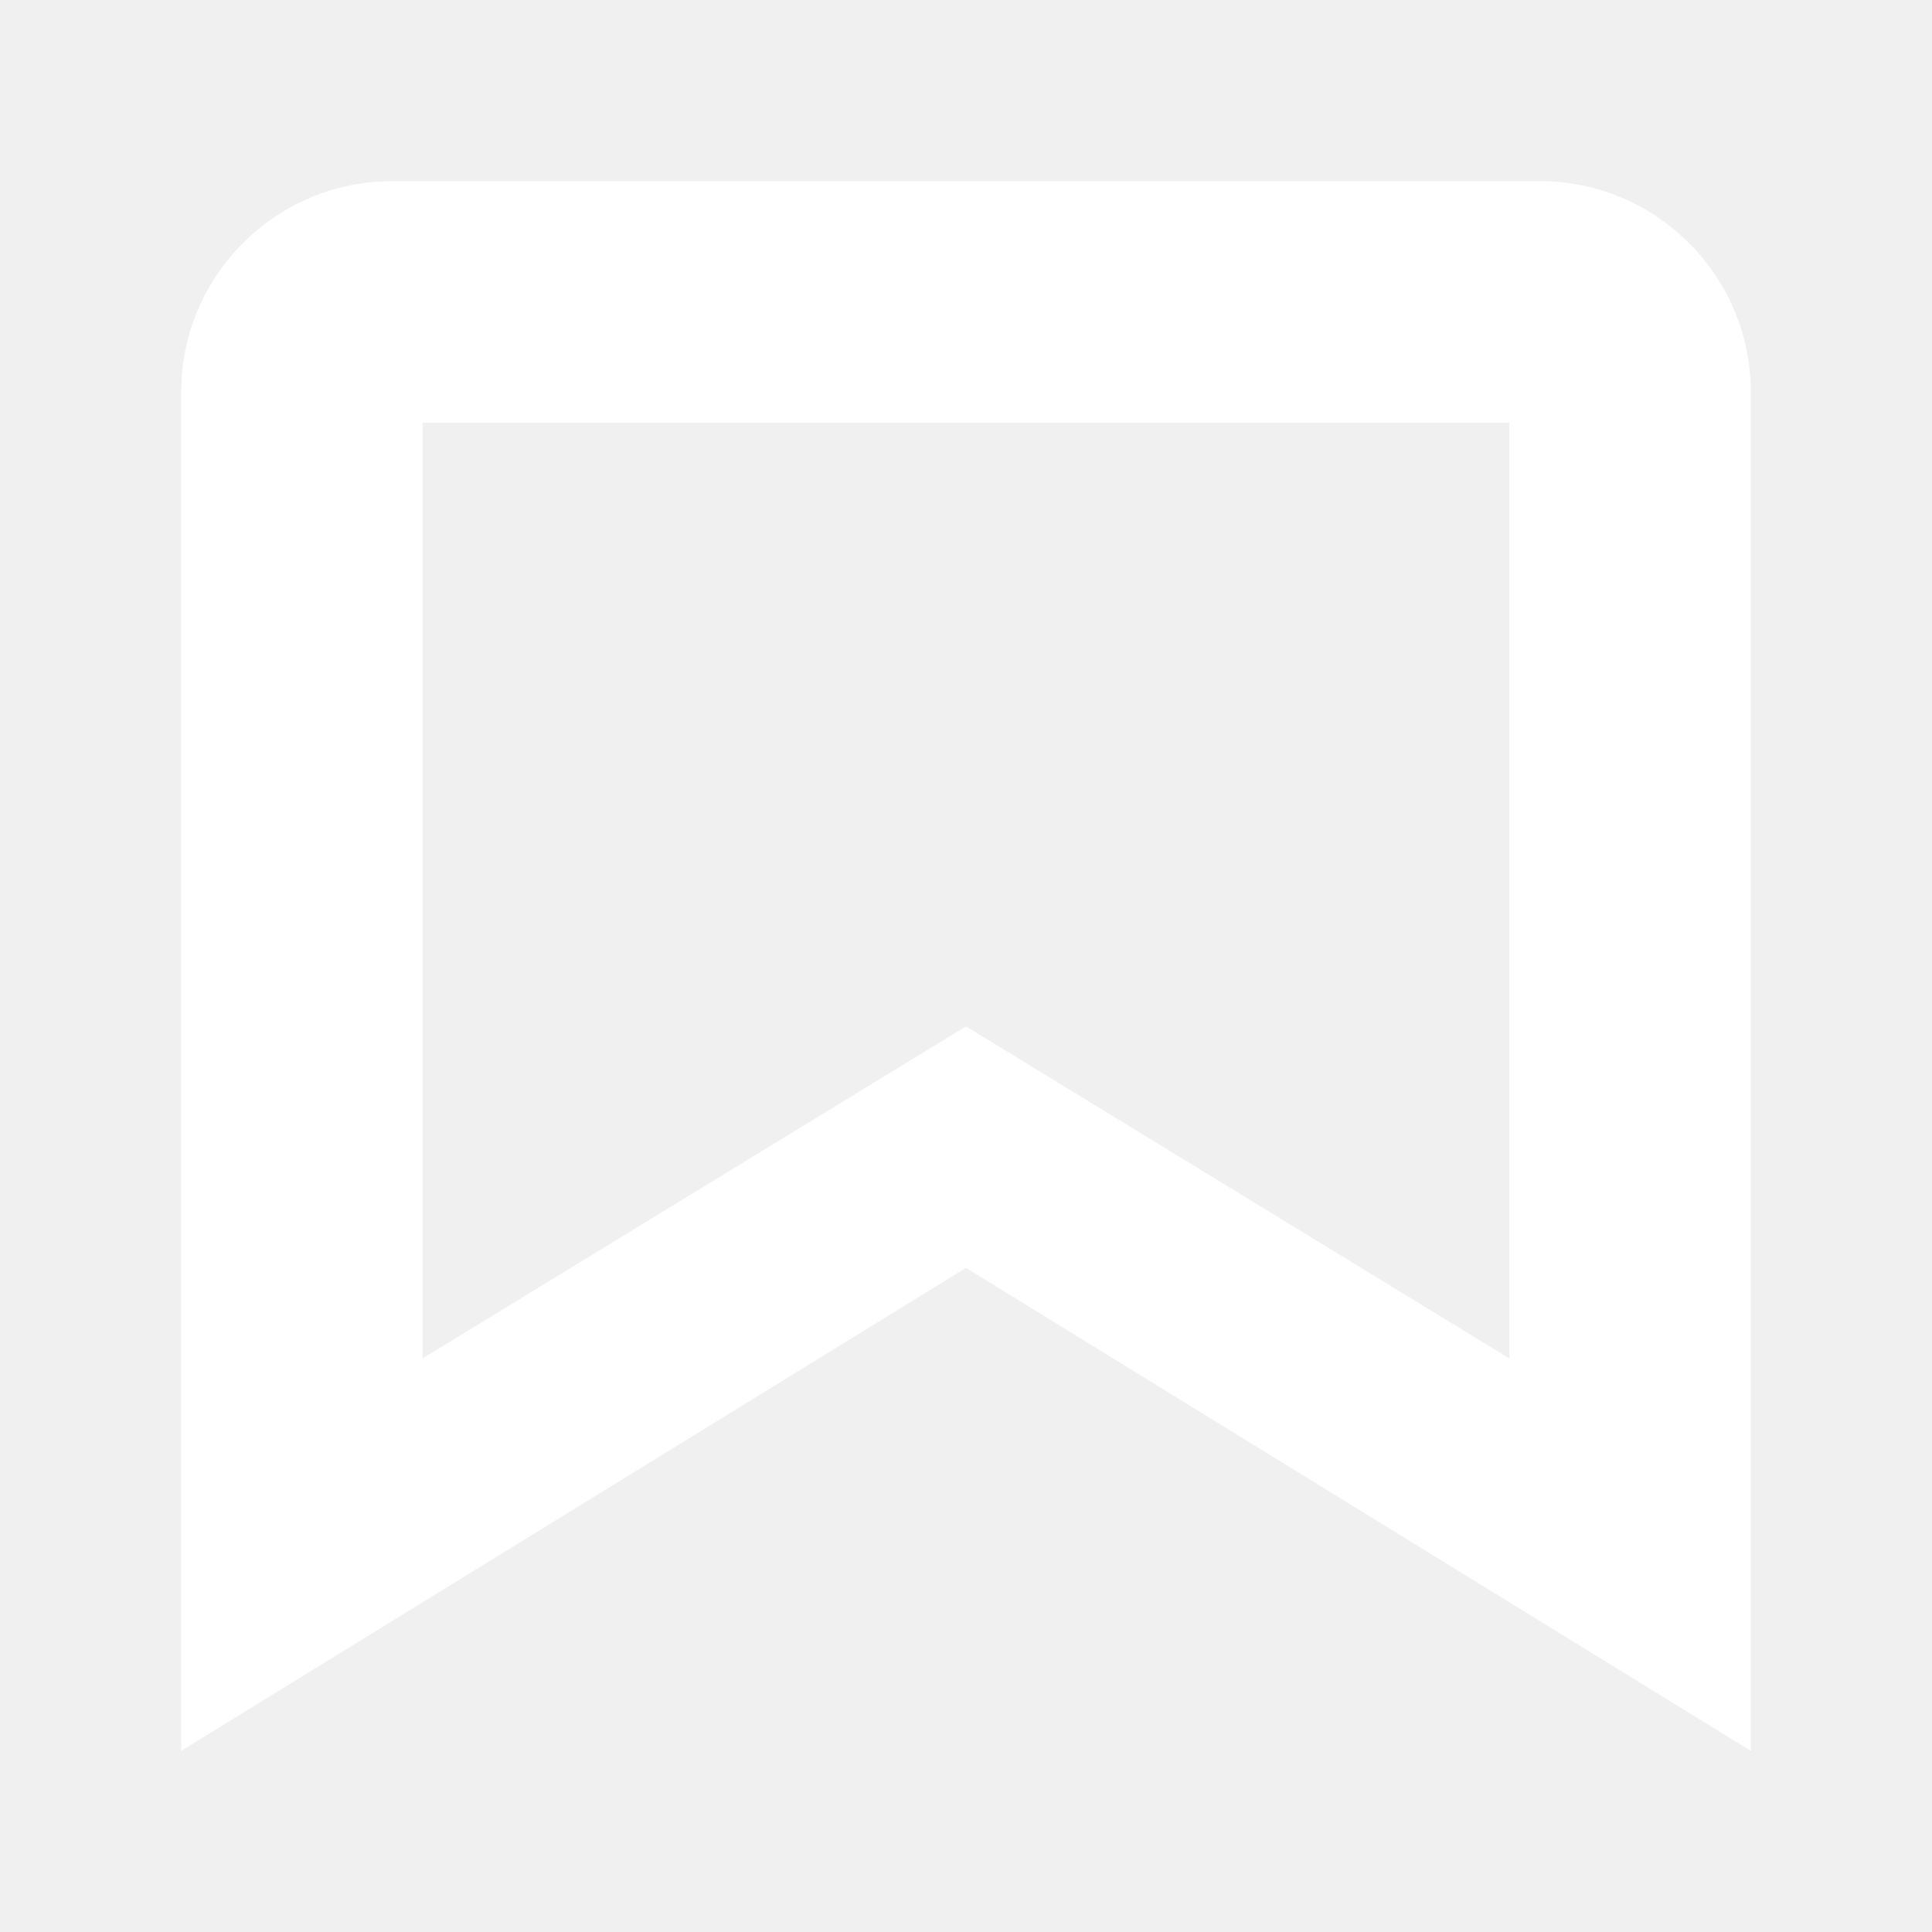
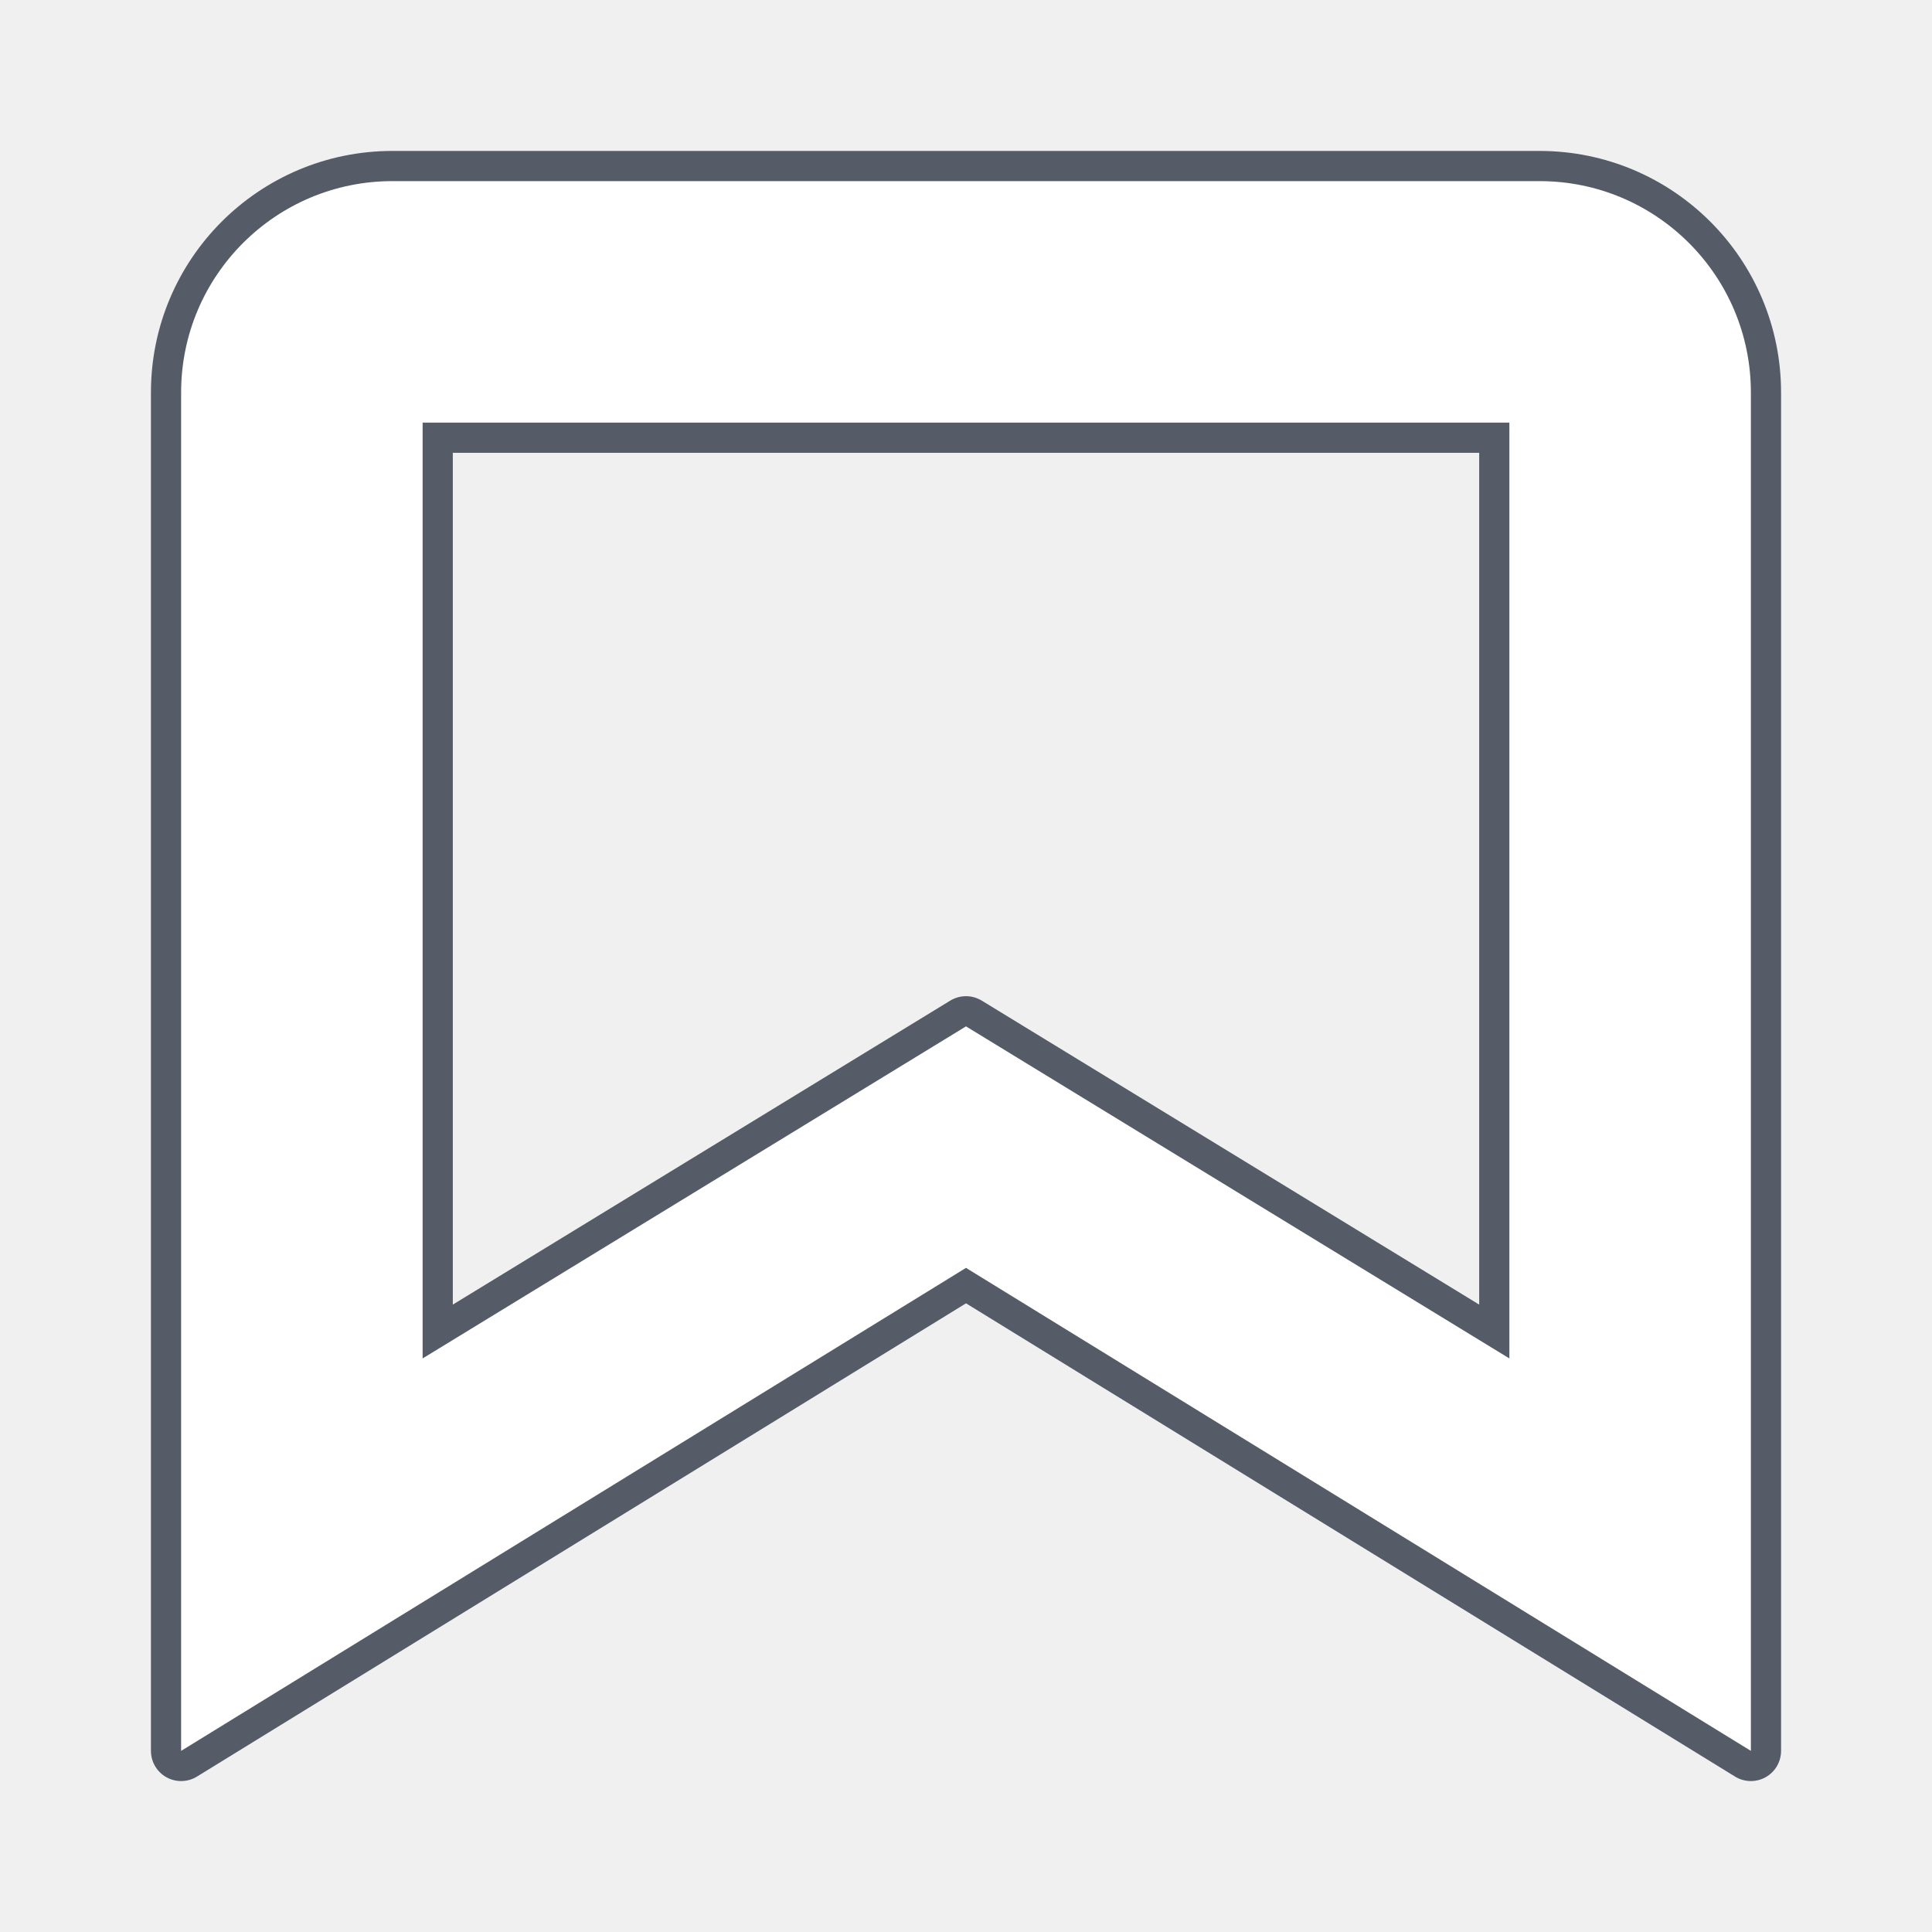
- <svg xmlns="http://www.w3.org/2000/svg" width="128" height="128" viewBox="0 0 128 128">
-   <path fill="#fff" fill-rule="evenodd" d="M12 116V26A14 14 0 0 1 26 12h76a14 14 0 0 1 14 14v90L64 84Zm16-88v62l36-22 36 22V28Z" />
+ <svg xmlns="http://www.w3.org/2000/svg" width="512" height="512" viewBox="0 0 128 128">
+   <path fill="#fff" fill-rule="evenodd" stroke="#293241" stroke-opacity=".78" stroke-width="4" stroke-linejoin="round" paint-order="stroke fill" d="M12 116V26A14 14 0 0 1 26 12h76a14 14 0 0 1 14 14v90L64 84Zm16-88v62l36-22 36 22V28Z" />
</svg>
